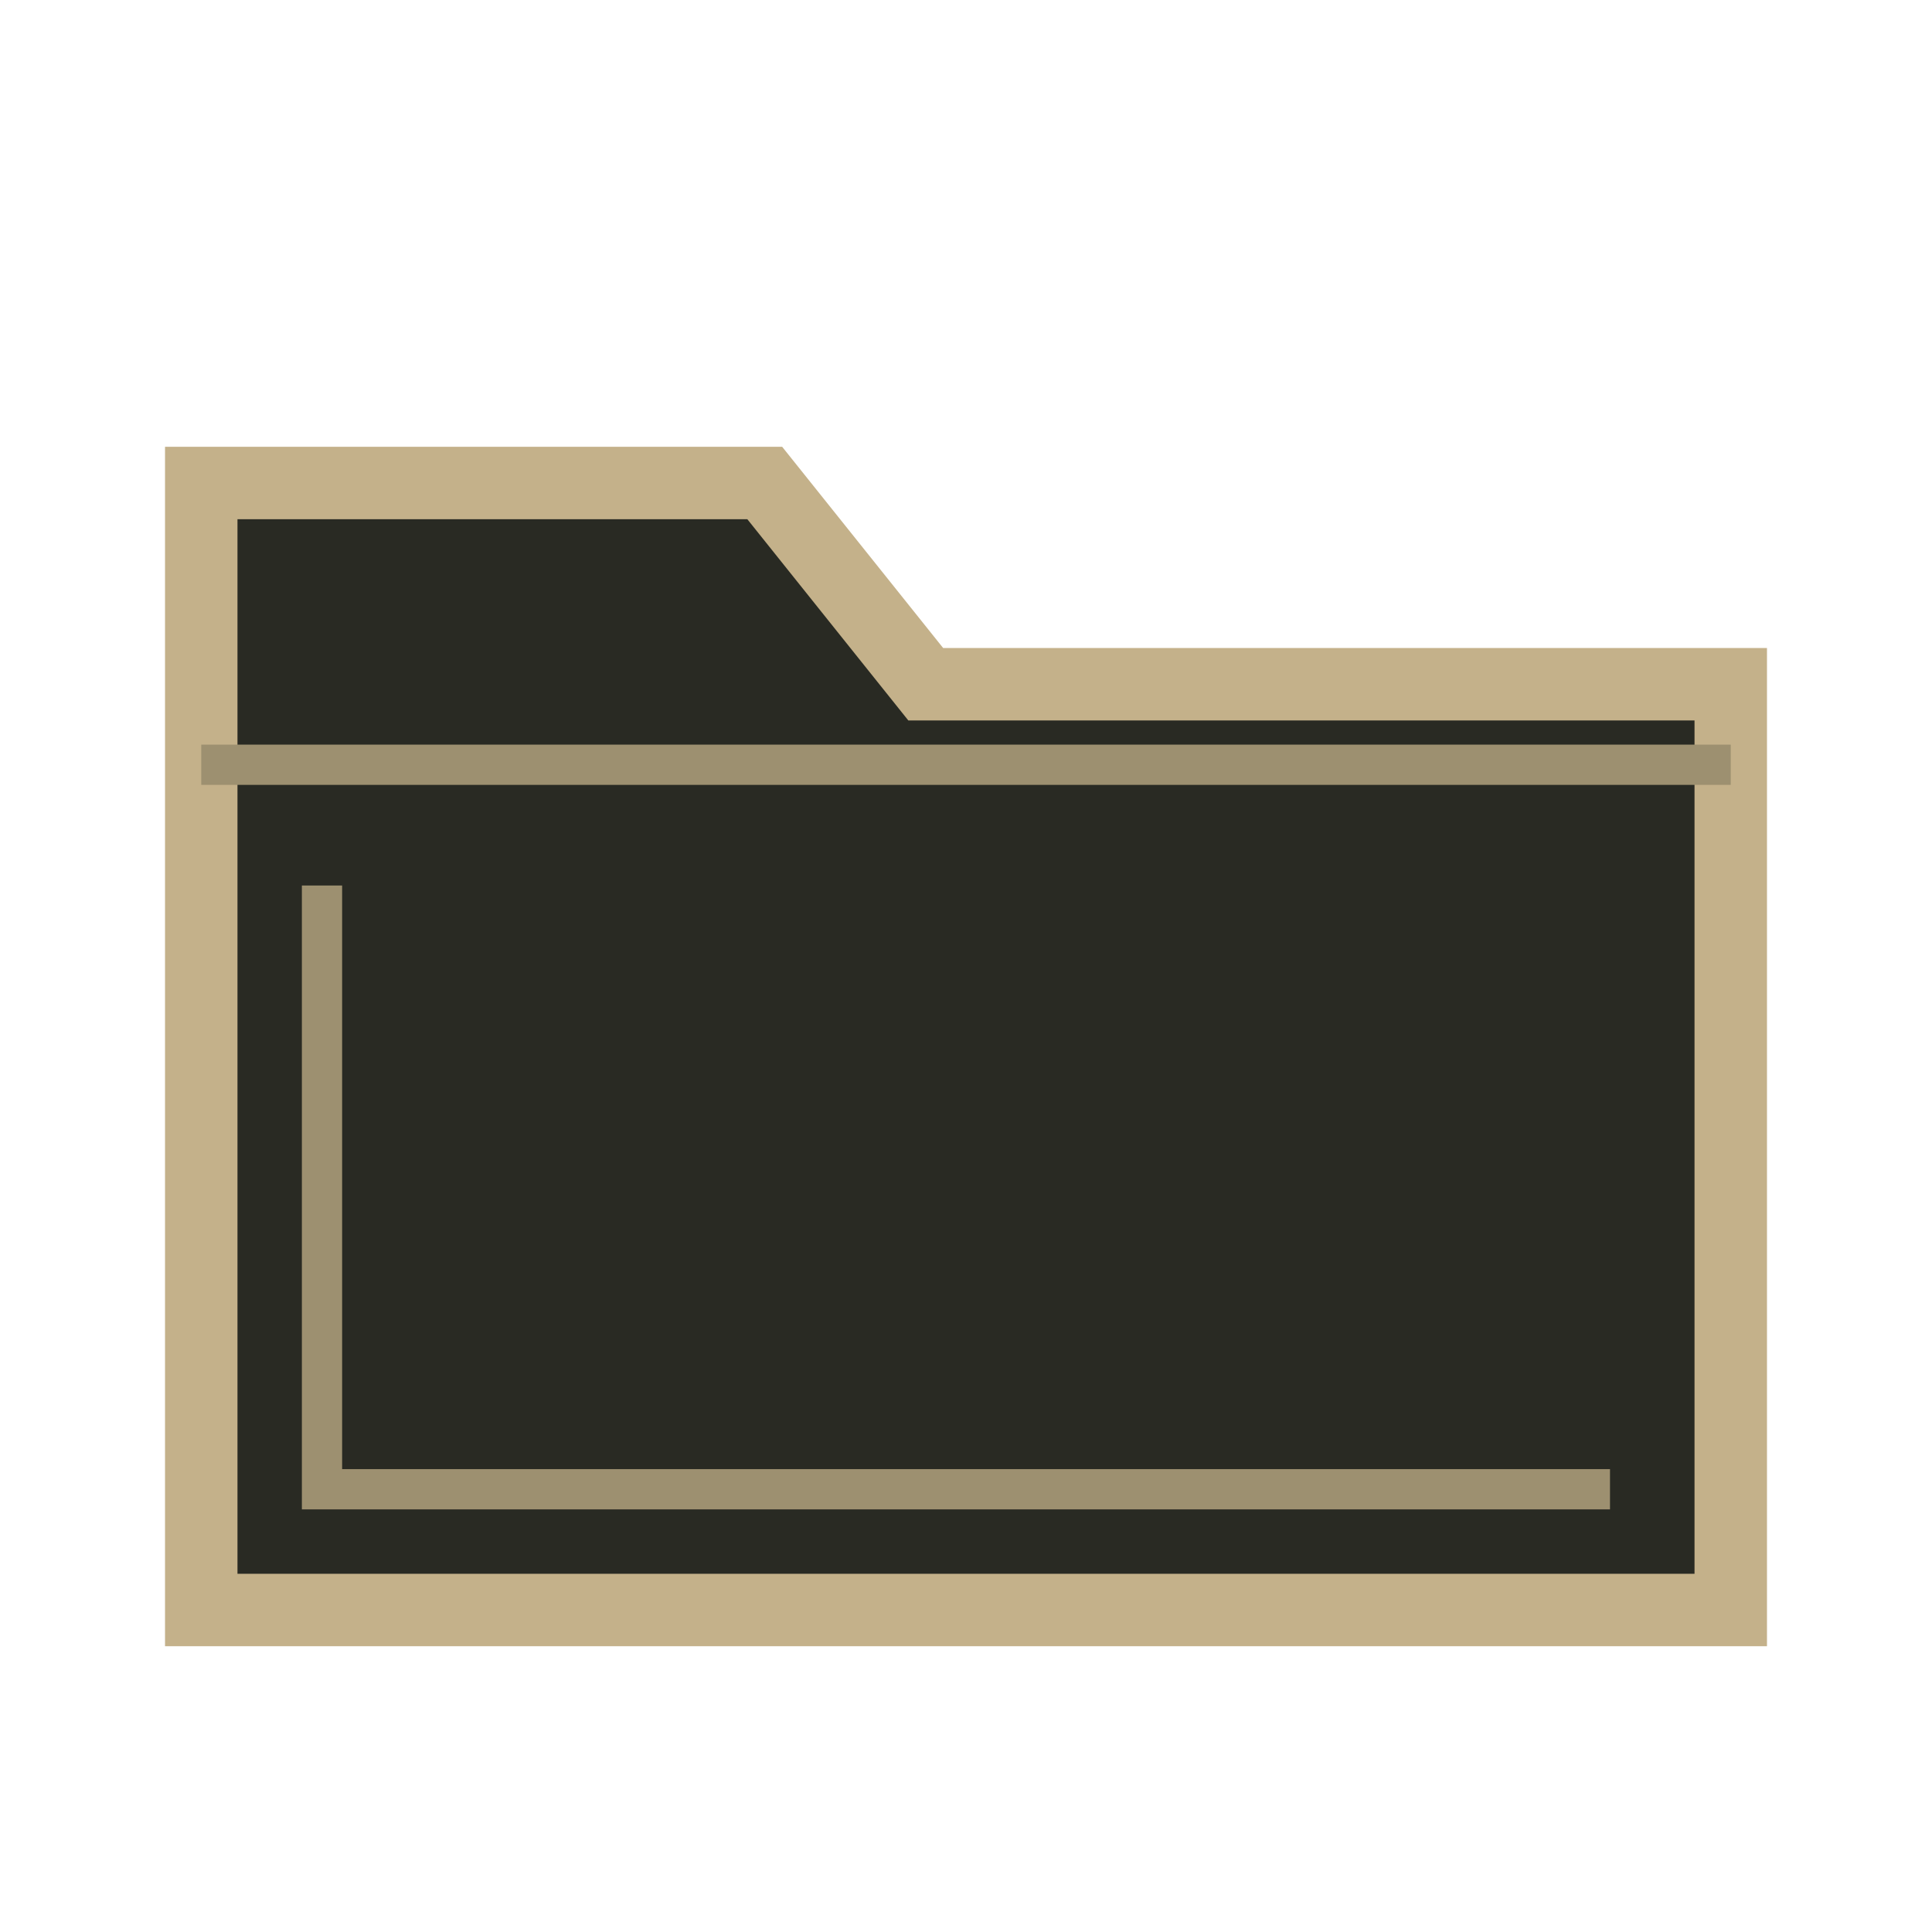
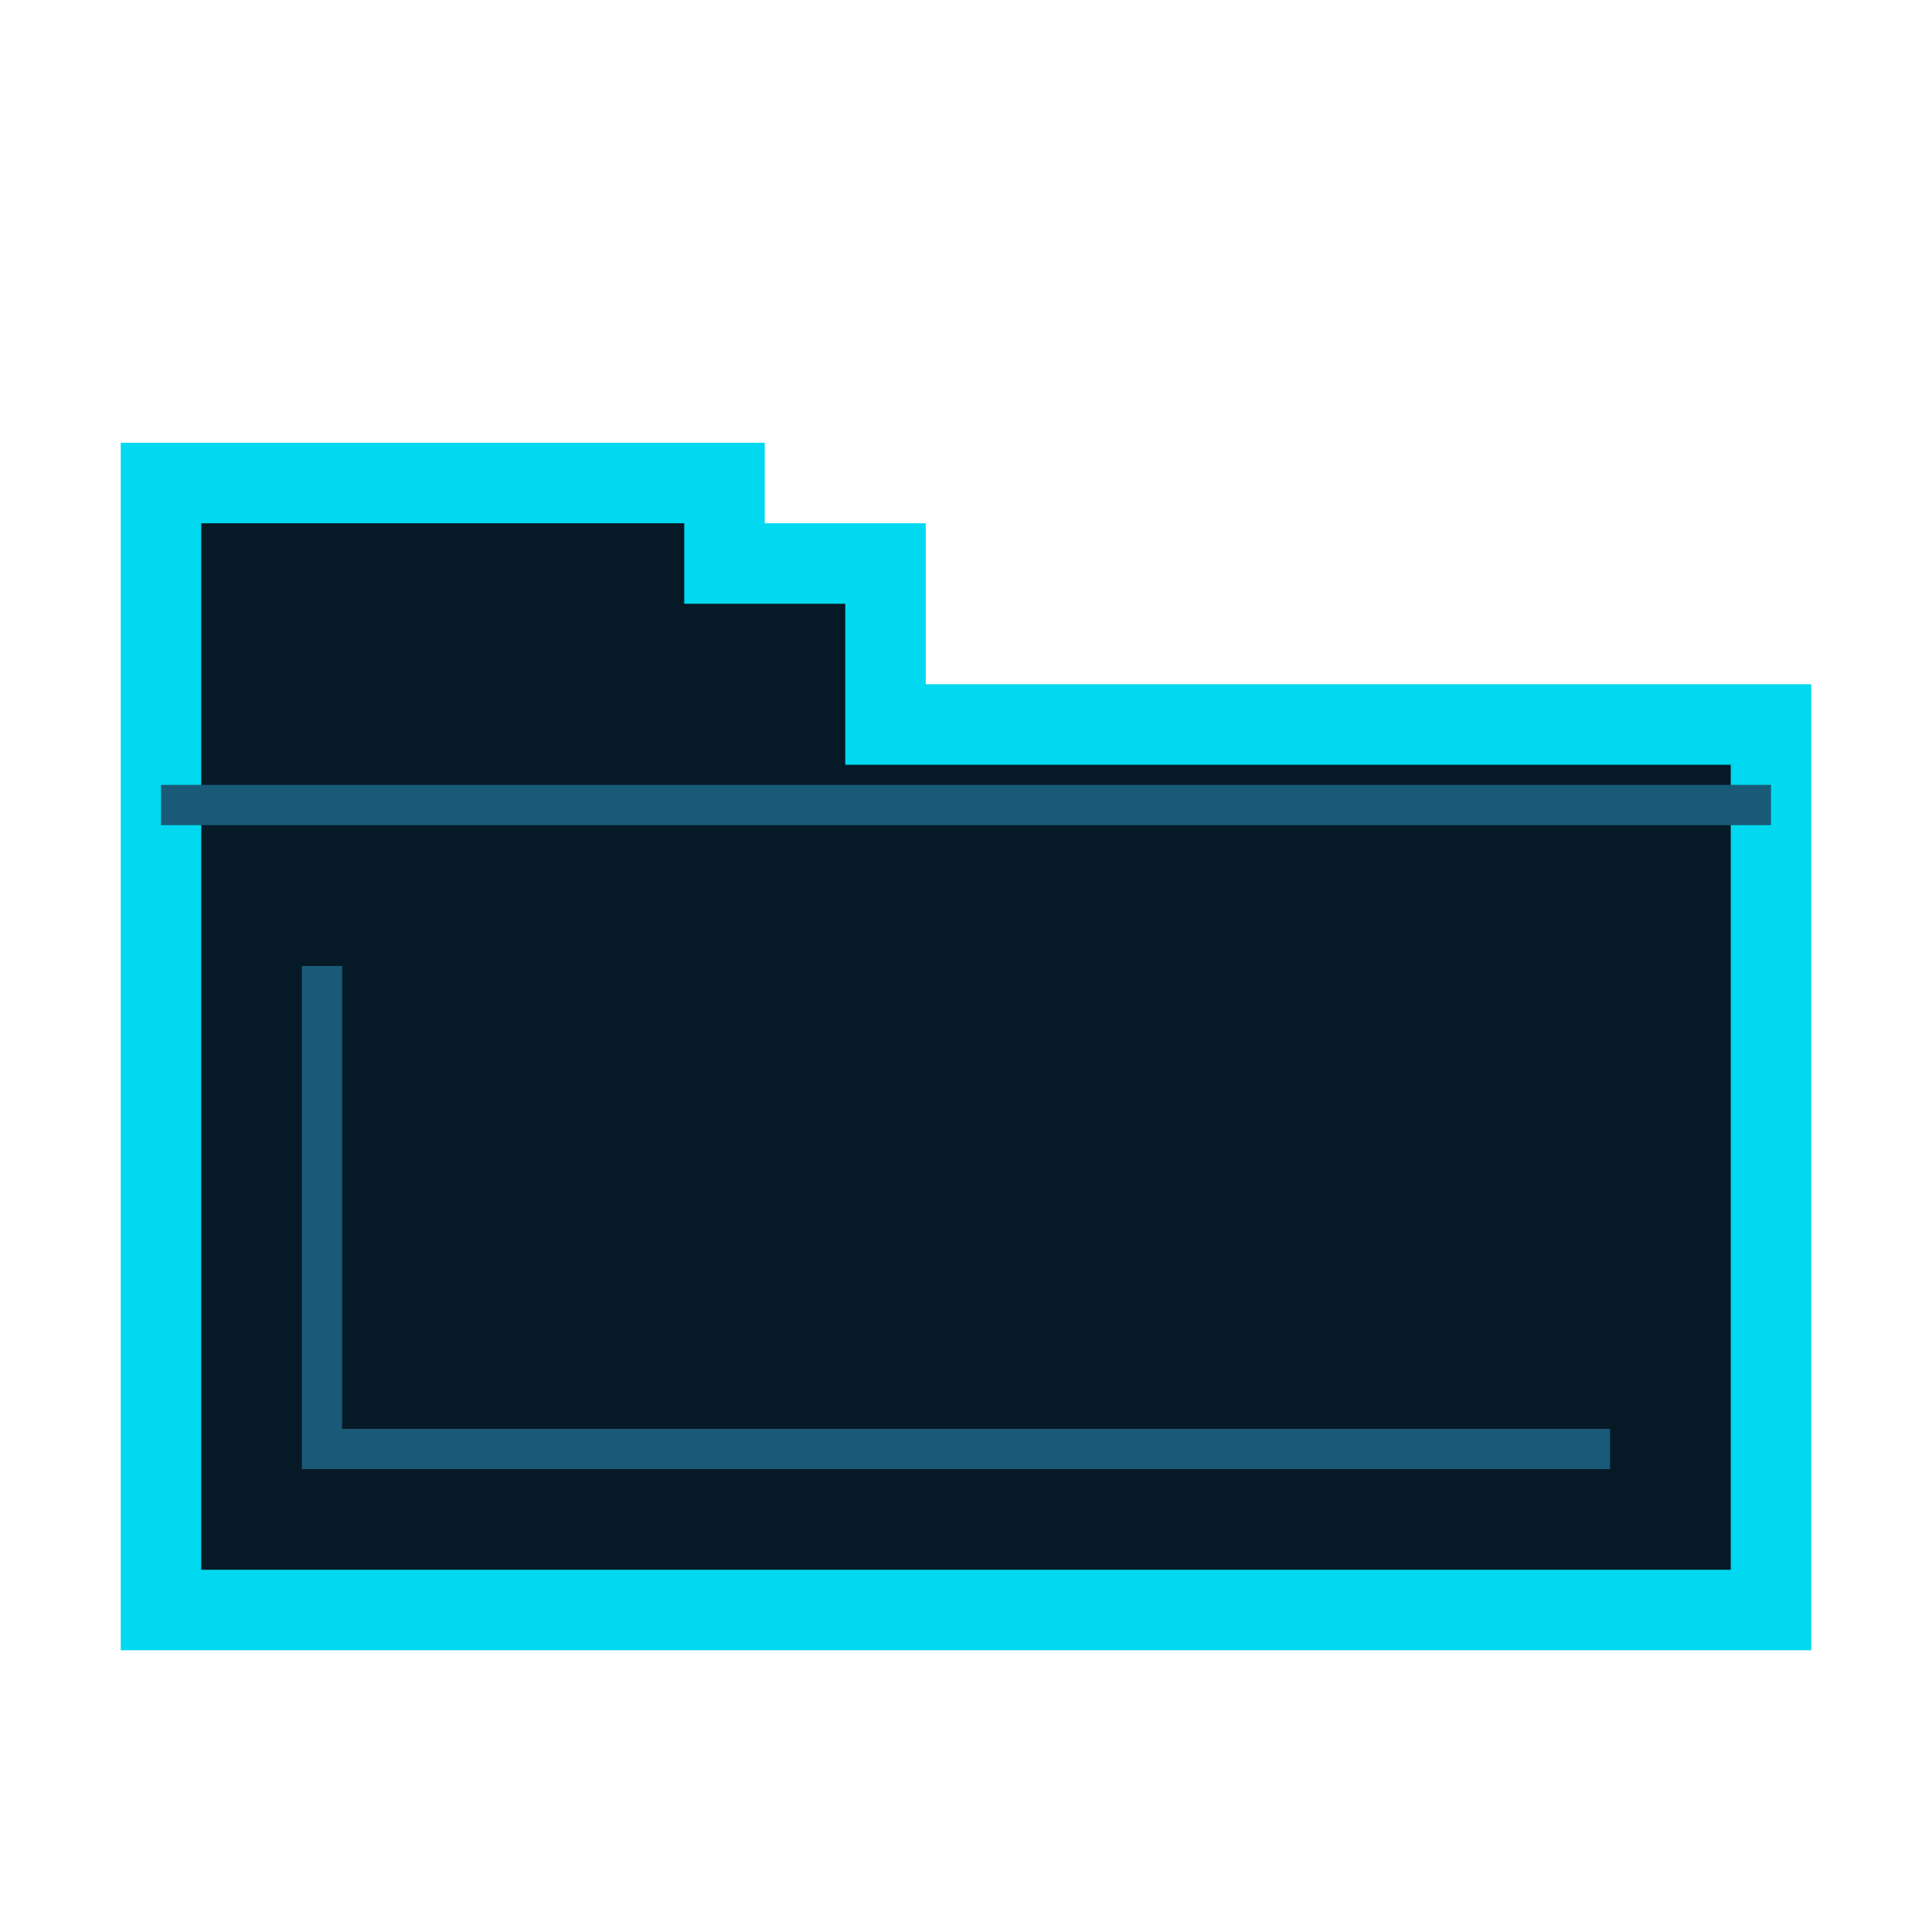
<svg xmlns="http://www.w3.org/2000/svg" width="48" height="48" viewBox="0 0 48 48">
-   <path d="M5 12h14l4 5h20v23H5Z" fill="#292a23" stroke="#c4b18a" stroke-width="1.8" />
-   <path d="M5 19h38M8 22v15h32" fill="none" stroke="#9d9070" stroke-width="1" />
-   <g fill="none" stroke="#c4b18a" stroke-width="1.8" stroke-linecap="round" stroke-linejoin="round" />
+   <path d="M4 12h14v2h4v4h22v22H4Z" fill="#061927" stroke="#00d9ef" stroke-width="2" />
+   <path d="M4 20h40M8 24v12h32" fill="none" stroke="#195a78" stroke-width="1" />
+   <g fill="none" stroke="#00d9ef" stroke-width="2" stroke-linecap="square" stroke-linejoin="miter" />
</svg>
